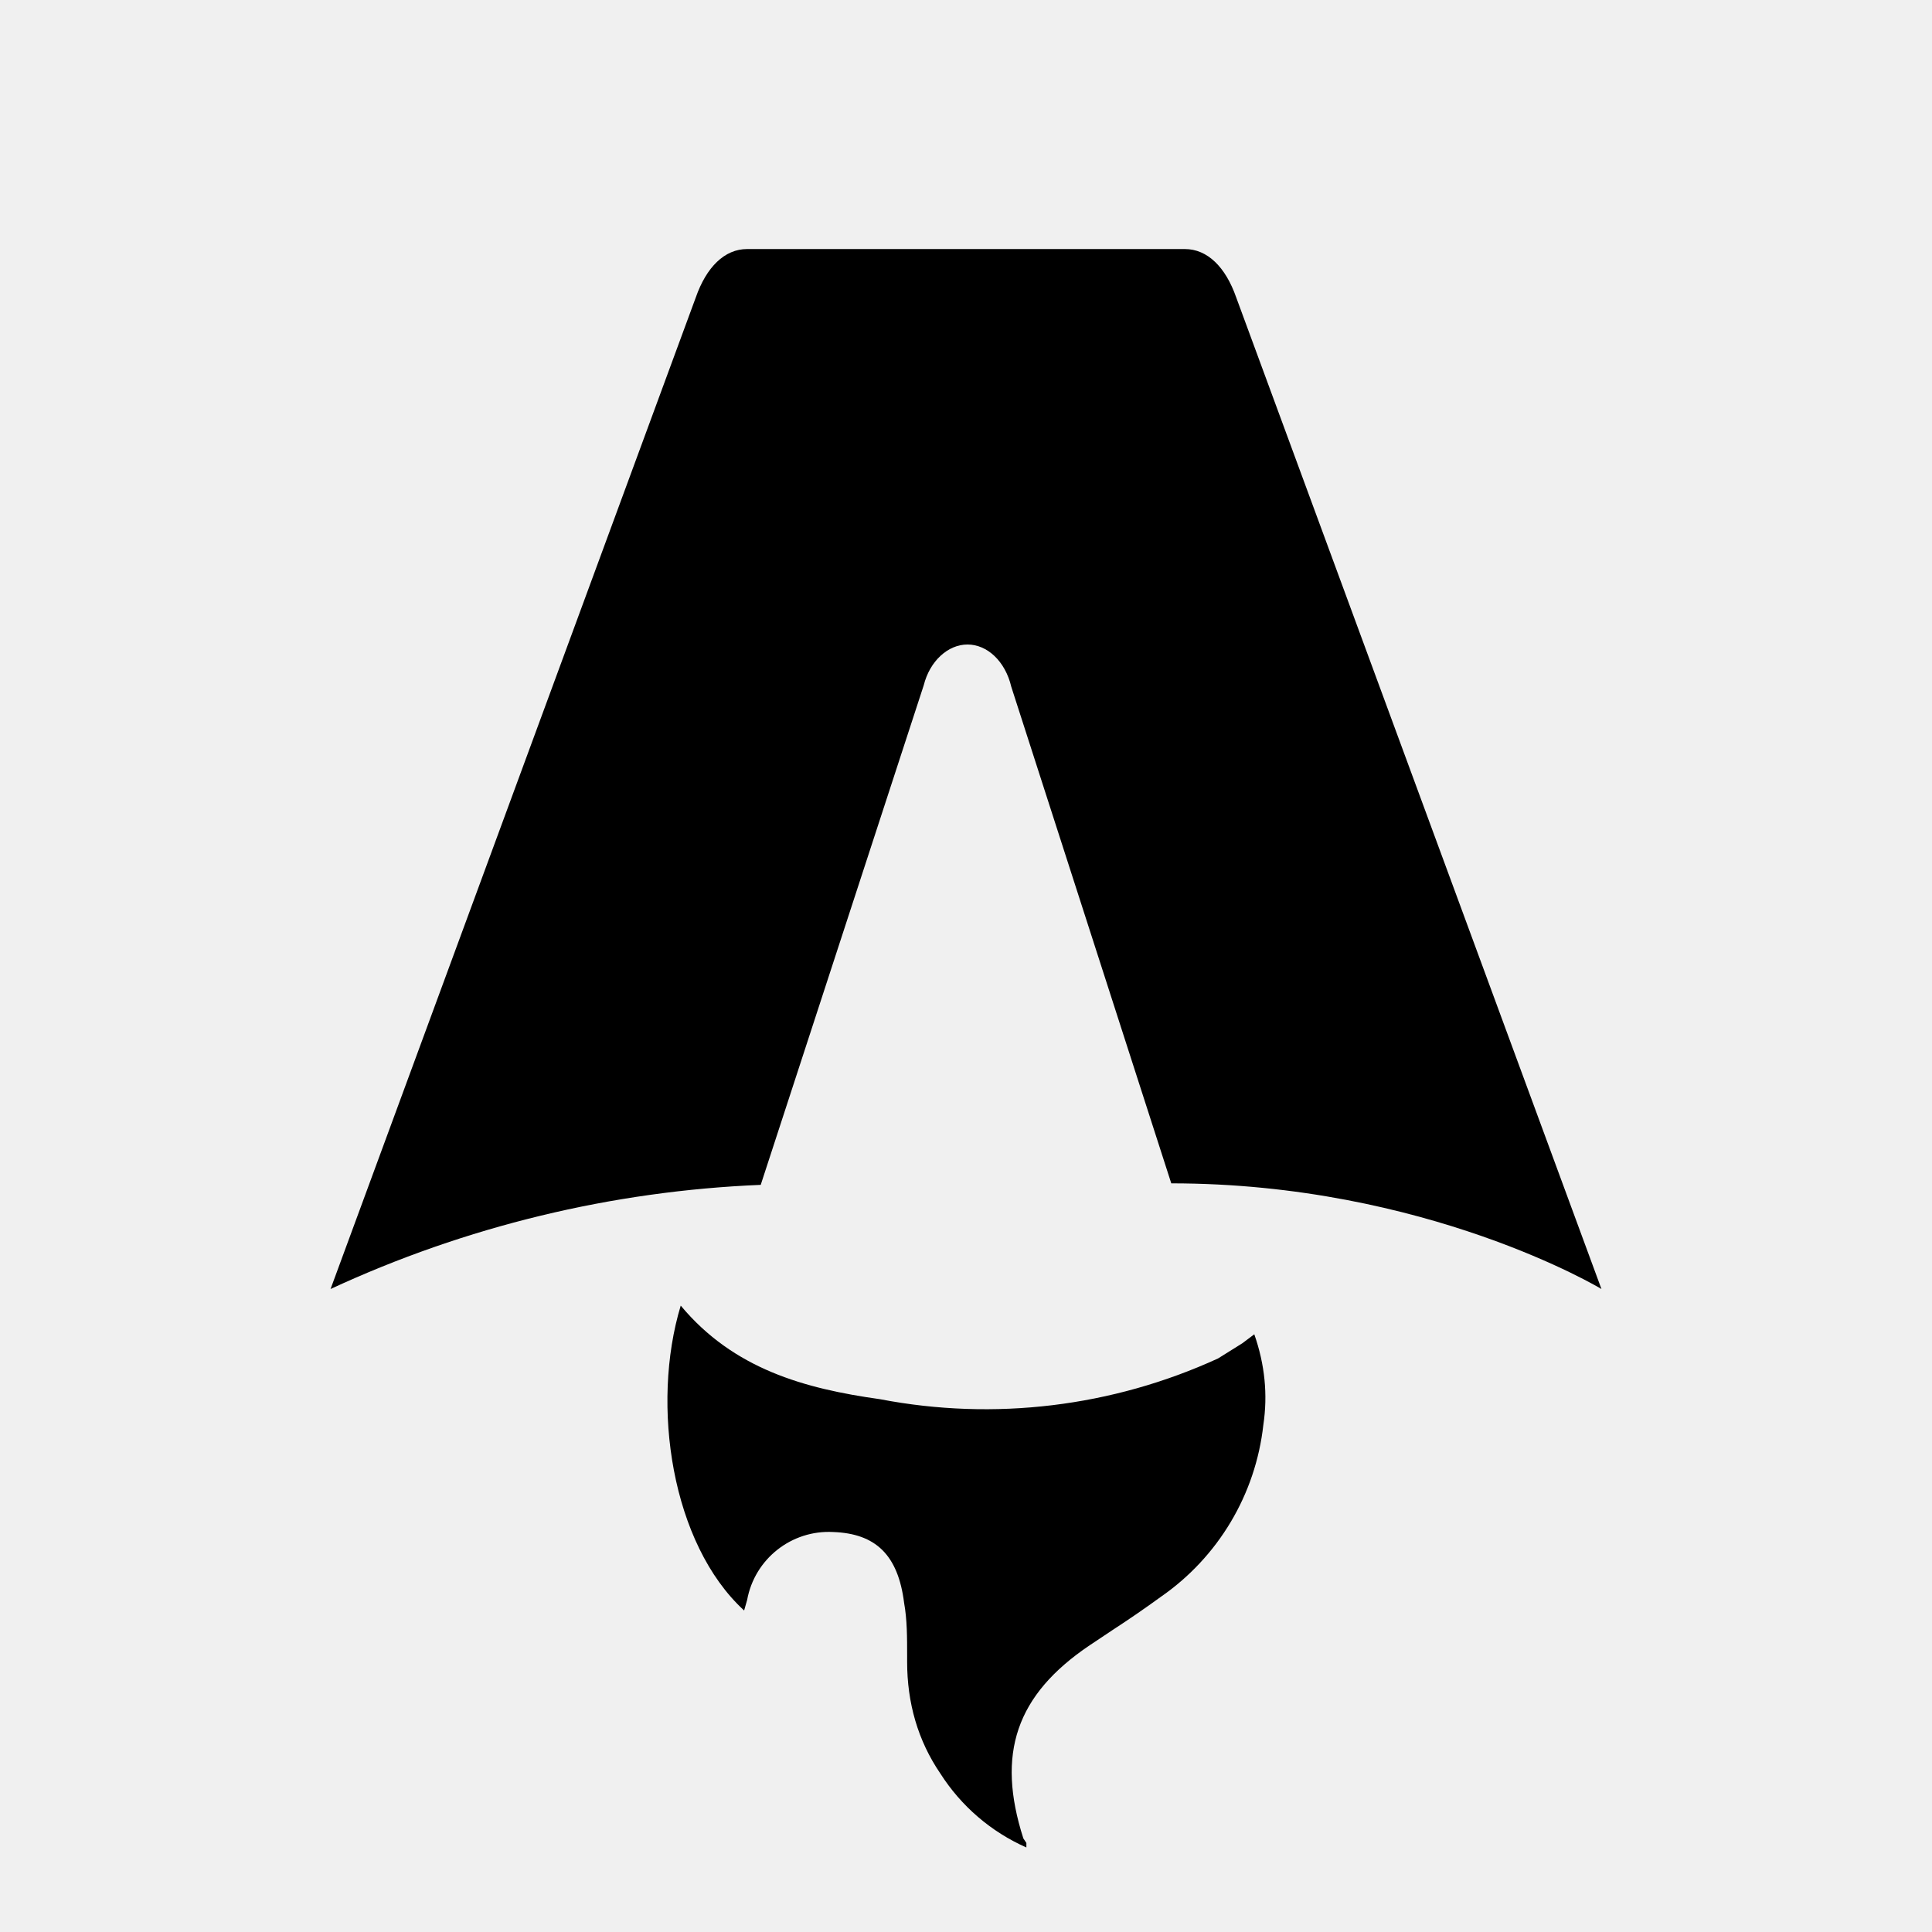
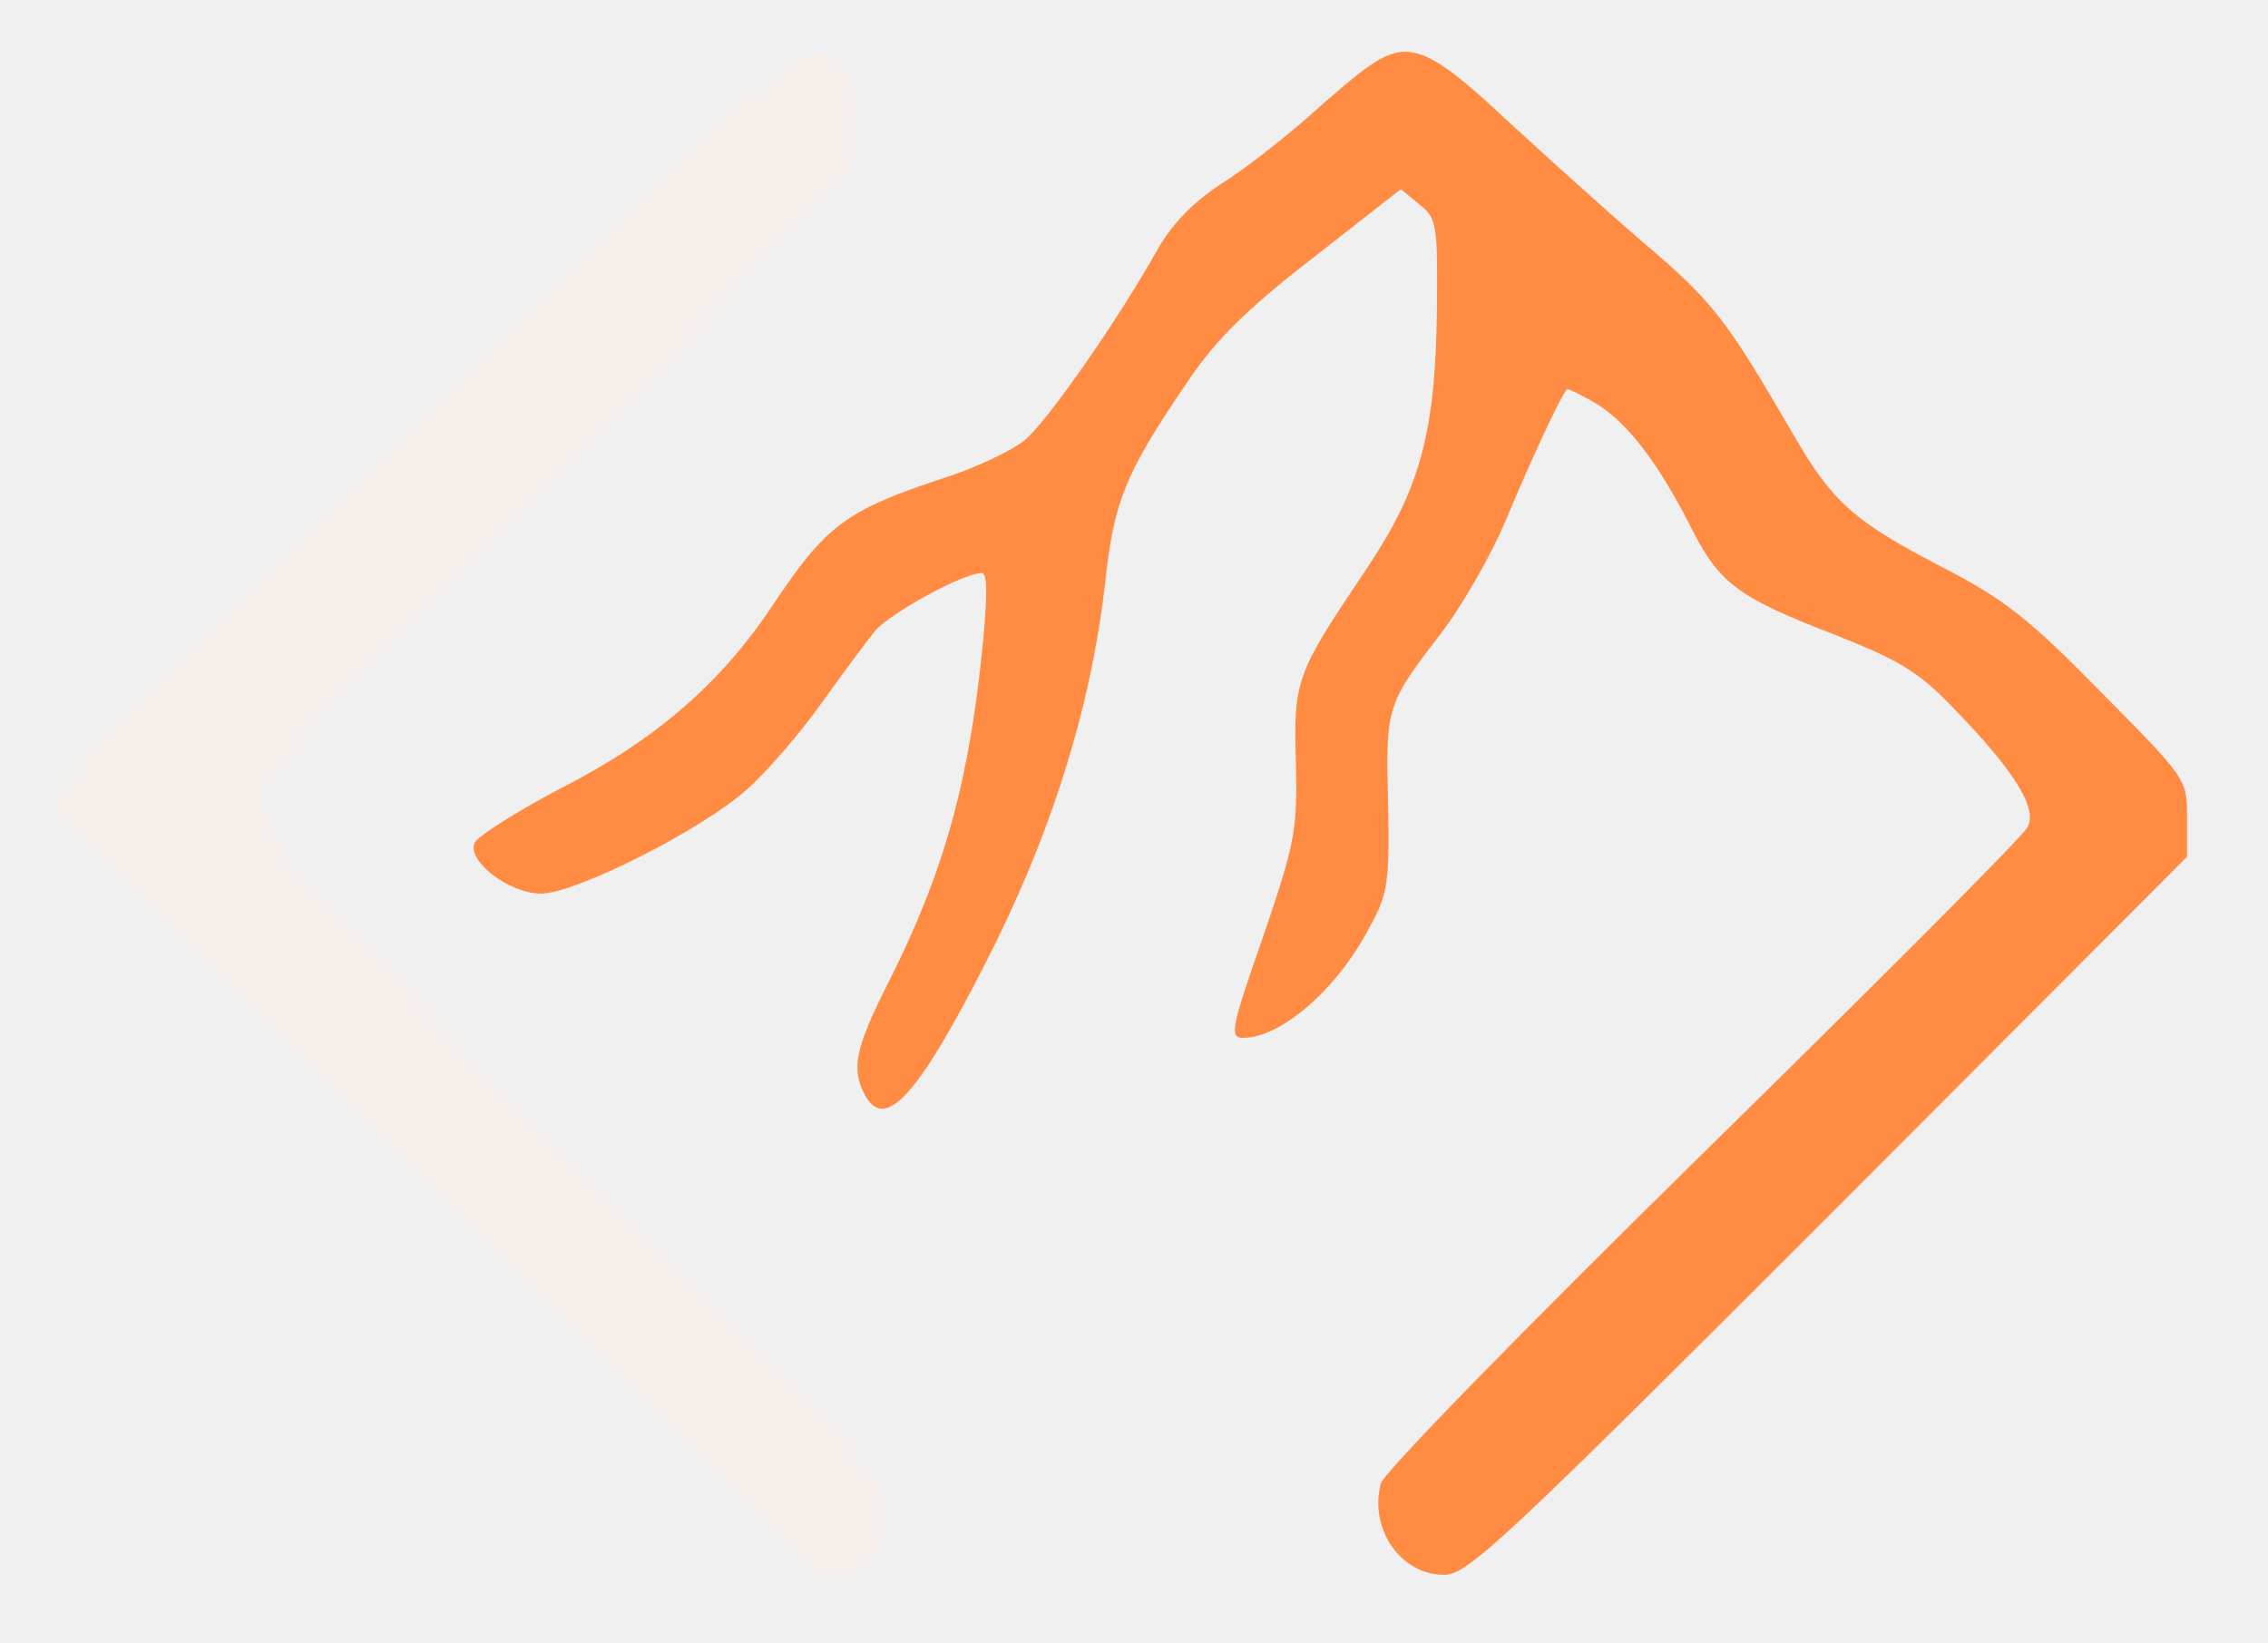
- <svg xmlns="http://www.w3.org/2000/svg" fill="none" viewBox="0 0 128 128">
-   <path d="M50.4 78.5a75.1 75.1 0 0 0-28.5 6.9l24.2-65.7c.7-2 1.9-3.2 3.4-3.2h29c1.5 0 2.7 1.2 3.4 3.2l24.2 65.7s-11.6-7-28.5-7L67 45.5c-.4-1.7-1.6-2.8-2.9-2.8-1.3 0-2.5 1.1-2.9 2.7L50.4 78.5Zm-1.1 28.2Zm-4.2-20.2c-2 6.6-.6 15.8 4.2 20.2a17.5 17.5 0 0 1 .2-.7 5.5 5.5 0 0 1 5.7-4.5c2.8.1 4.3 1.5 4.7 4.7.2 1.1.2 2.3.2 3.5v.4c0 2.7.7 5.2 2.2 7.4a13 13 0 0 0 5.7 4.9v-.3l-.2-.3c-1.8-5.6-.5-9.5 4.4-12.8l1.5-1a73 73 0 0 0 3.2-2.2 16 16 0 0 0 6.8-11.4c.3-2 .1-4-.6-6l-.8.6-1.6 1a37 37 0 0 1-22.4 2.7c-5-.7-9.7-2-13.2-6.2Z" />
-   <style>
-         path { fill: #000; }
-         @media (prefers-color-scheme: dark) {
-             path { fill: #FFF; }
-         }
-     </style>
+ <svg xmlns="http://www.w3.org/2000/svg" version="1.0" id="Capa_1" x="0px" y="0px" viewBox="0 0 283 205" style="enable-background:new 0 0 283 205;" xml:space="preserve">
+   <style type="text/css">
+ 	.st0{fill:#F5F0EC;}
+ 	.st1{fill:#FF8C42;}
+ </style>
+   <path class="st0" d="M86.5,18C72.6,30.9,10.4,93.8,8.2,97.2c-0.9,1.3-1.3,3.3-0.9,4.6c0.4,1.6,76.9,78.4,95.1,95.6  c0.2,0.2,1.6,0,3-0.3c1.7-0.4,3.1-1.8,4-4c3-7.2,2.4-8-35.5-46.1c-19.1-19.3-36.2-37.2-37.9-39.9c-1.7-2.8-3.1-6.2-3.1-7.7  c0-2.3,6.2-9,35.5-38.8c19.5-19.8,36.1-37.4,37-39c2.1-4.2,2-11.4-0.3-13.4C101.5,4.9,99.2,6.1,86.5,18z" />
+   <path class="st1" d="M170.9,8.2c-1.4,0.9-4.9,3.9-7.9,6.6c-3,2.6-7.8,6.4-10.7,8.2c-3.5,2.3-6.1,5-7.9,8.2  c-5,8.9-13.6,21.2-16.5,23.7c-1.6,1.3-6,3.4-9.7,4.6c-12.8,4.2-15.1,6-21.9,16.2c-6.5,9.7-14.6,16.7-26.4,22.7  c-5.5,2.9-10.4,6-10.7,6.8c-0.9,2.3,4.4,6.3,8.3,6.3c4.3,0,20-7.9,25.7-13c2.6-2.3,6.8-7.2,9.4-10.9c2.6-3.6,5.6-7.7,6.7-9  c2-2.2,10.9-7.1,13.2-7.1c0.7,0,0.7,2.6,0.2,8.2c-1.7,17.6-4.8,28.9-11.8,42.8c-4.2,8.3-4.7,10.8-3,14.1c2.5,4.6,6.5,0.3,14.8-15.9  c8.4-16.3,13.4-32.2,15.2-48c1.1-10.2,2.5-13.6,10.1-24.8c3.6-5.4,7.3-9.1,15.8-15.7l11-8.6l2.3,1.9c2.2,1.7,2.3,2.5,2.2,13.2  c-0.2,15.4-2.1,22.3-8.8,32.3c-8.8,13.1-9.1,13.8-8.8,24.1c0.2,8.5-0.1,10.1-4.1,21.8c-4,11.4-4.2,12.6-2.5,12.6  c4.8,0,11.9-6.2,15.9-14c2.2-4,2.4-5.6,2.2-15.4c-0.3-12-0.2-12.2,6.7-21.2c2.6-3.4,6.2-9.7,8-14c3-7.2,6.8-15.4,7.6-16.3  c0.1-0.2,1.9,0.7,3.9,1.9c3.8,2.4,7.7,7.5,11.8,15.7c3.4,6.6,5.8,8.4,17.5,12.9c8.1,3.2,10.6,4.6,15,9.2c7.6,7.8,10.6,12.6,9.3,14.9  c-0.5,1.1-18.8,19.4-40.6,40.8c-22.2,21.8-39.8,39.8-40.1,41.1c-1.5,5.7,2.5,11.4,7.9,11.4c2.9,0,7.2-4,48-44.8l44.7-44.8v-4.8  c0-4.9,0-4.9-10.7-15.7c-8.9-9.1-12.1-11.6-19.4-15.4c-11.4-5.9-14.1-8.2-19.1-16.9c-8.3-14.3-10-16.5-18.6-23.8  c-4.8-4.1-12.6-11.2-17.4-15.6C178.3,5.9,175.7,4.9,170.9,8.2z" />
+   <path class="st1" d="M-122-236.6c-13.9,12.9-76.1,75.8-78.3,79.2c-0.9,1.3-1.3,3.3-0.9,4.6c0.4,1.6,76.9,78.4,95.1,95.6  c0.2,0.2,1.6,0,3-0.3c1.7-0.4,3.1-1.8,4-4c3-7.2,2.4-8-35.5-46.1c-19.1-19.3-36.2-37.2-37.9-39.9c-1.7-2.8-3.1-6.2-3.1-7.7  c0-2.3,6.2-9,35.5-38.8c19.5-19.8,36.1-37.4,37-39c2.1-4.2,2-11.4-0.3-13.4C-107-249.7-109.3-248.5-122-236.6z" />
</svg>
